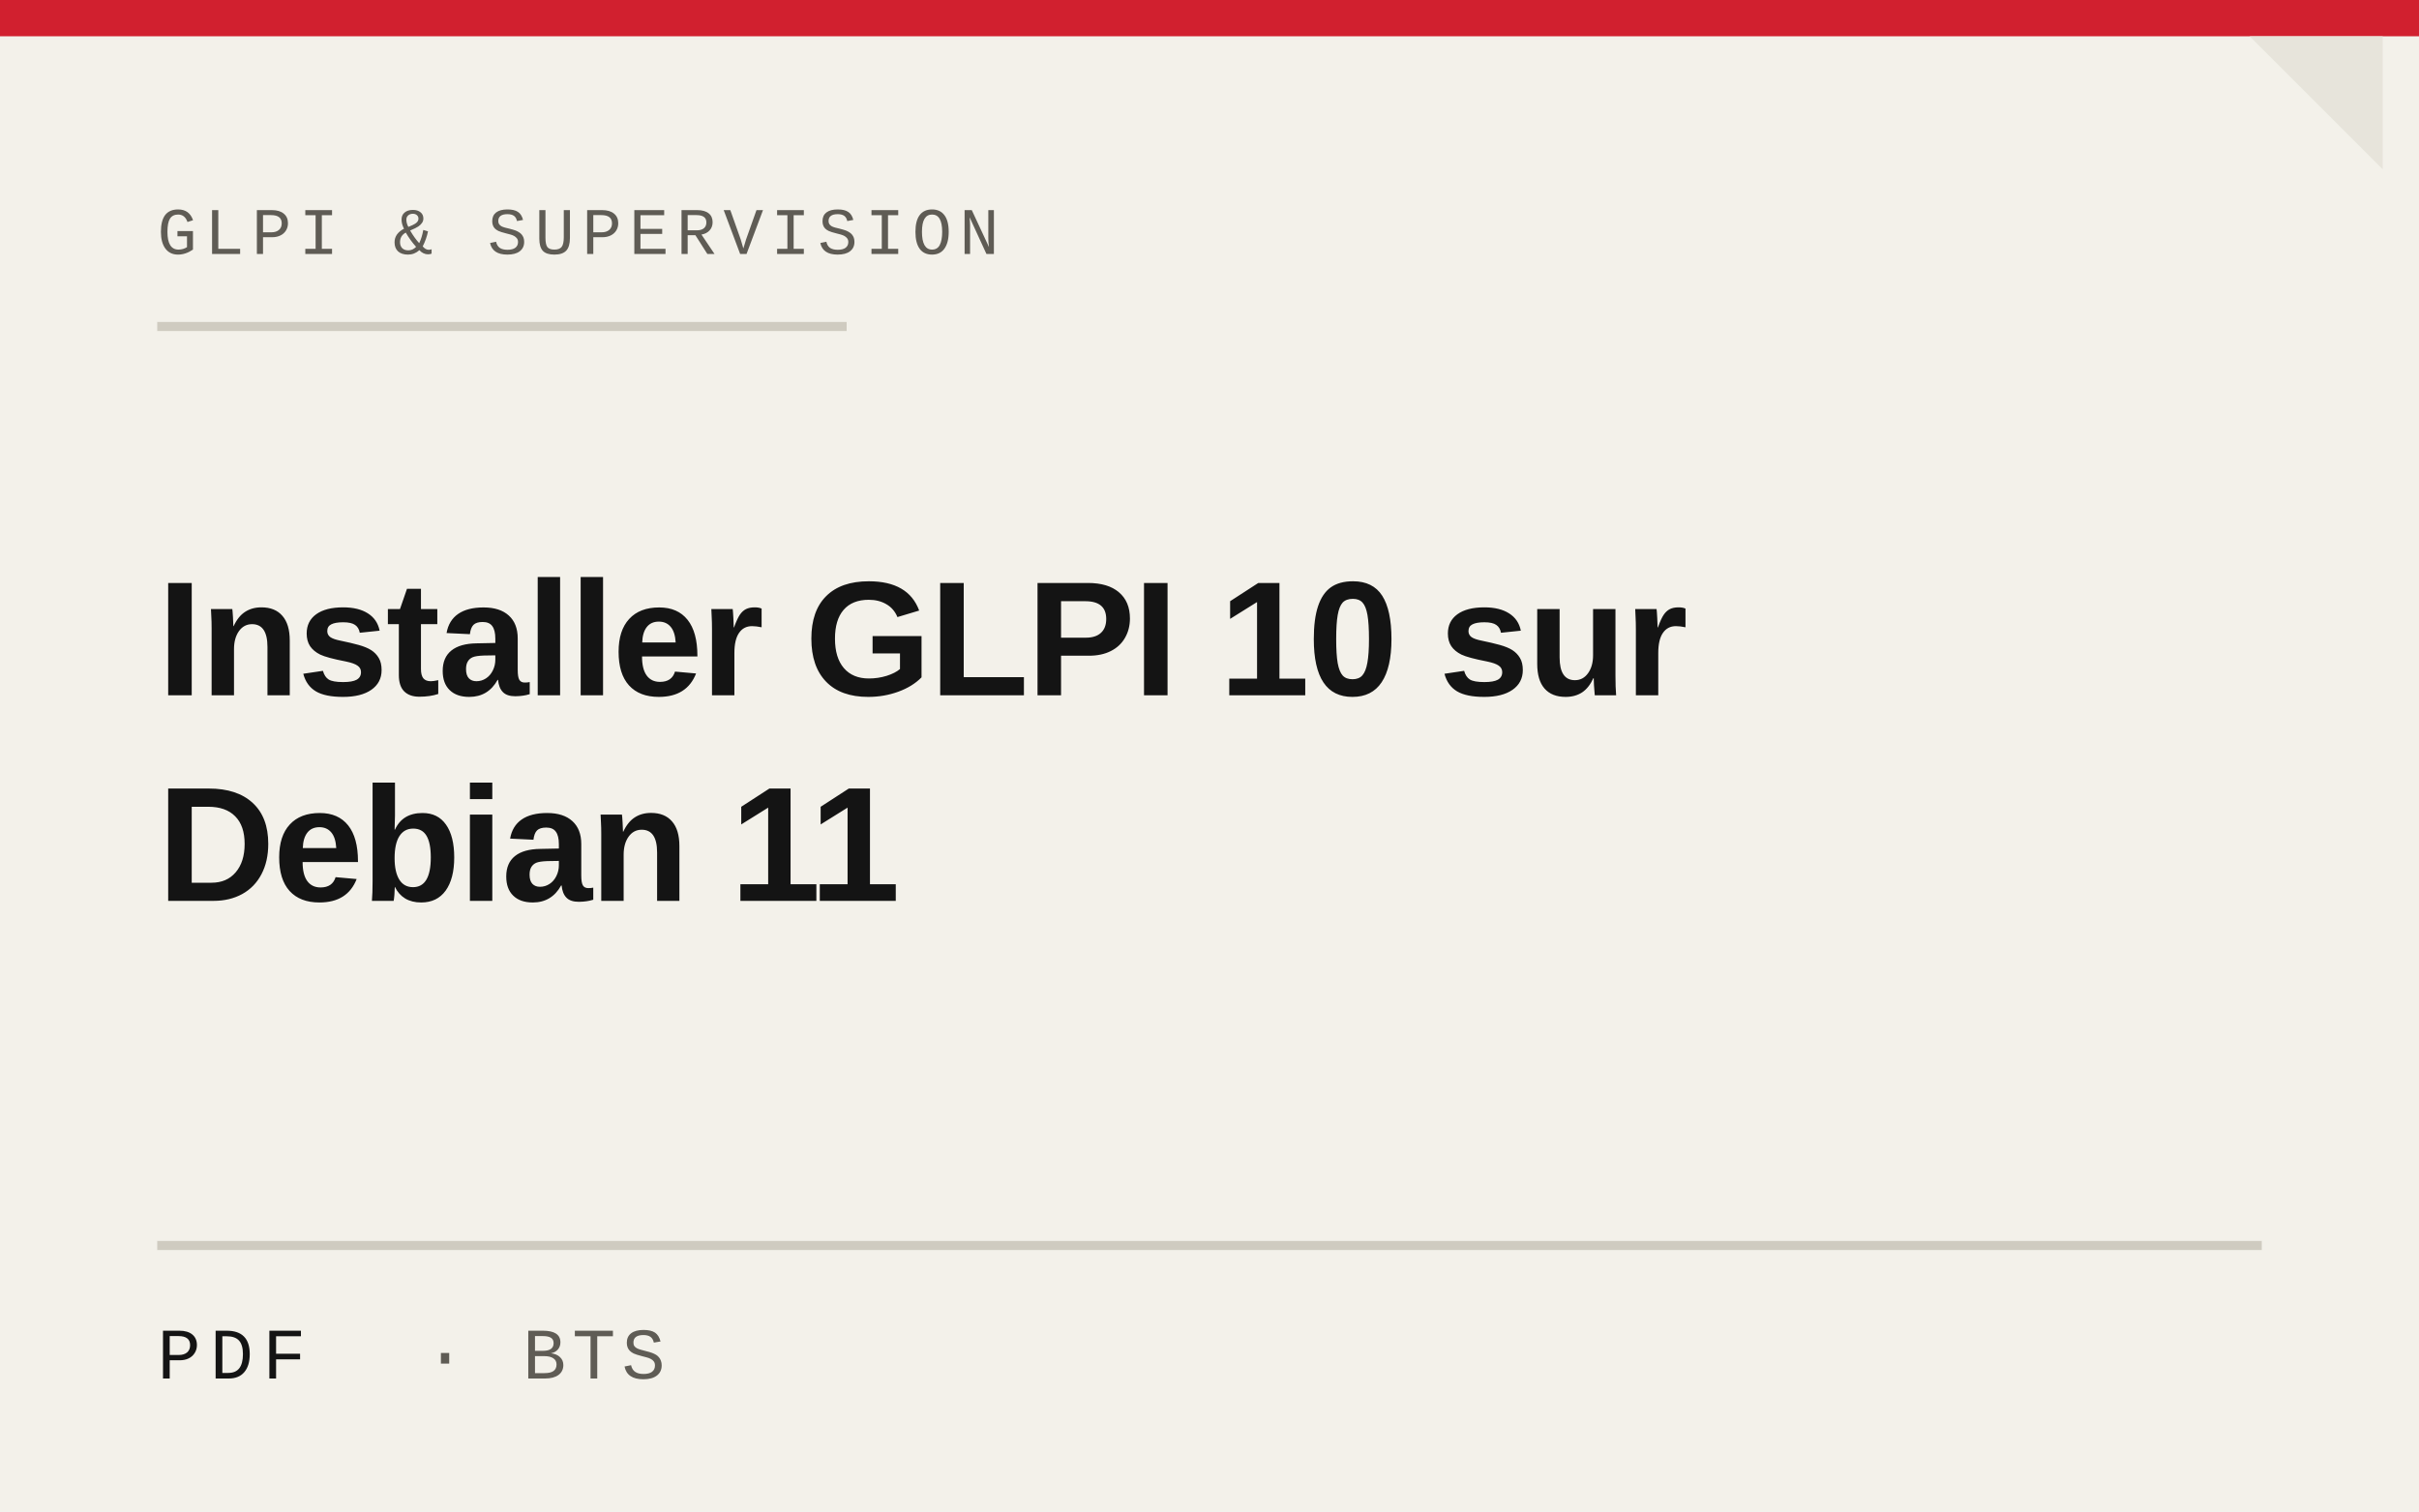
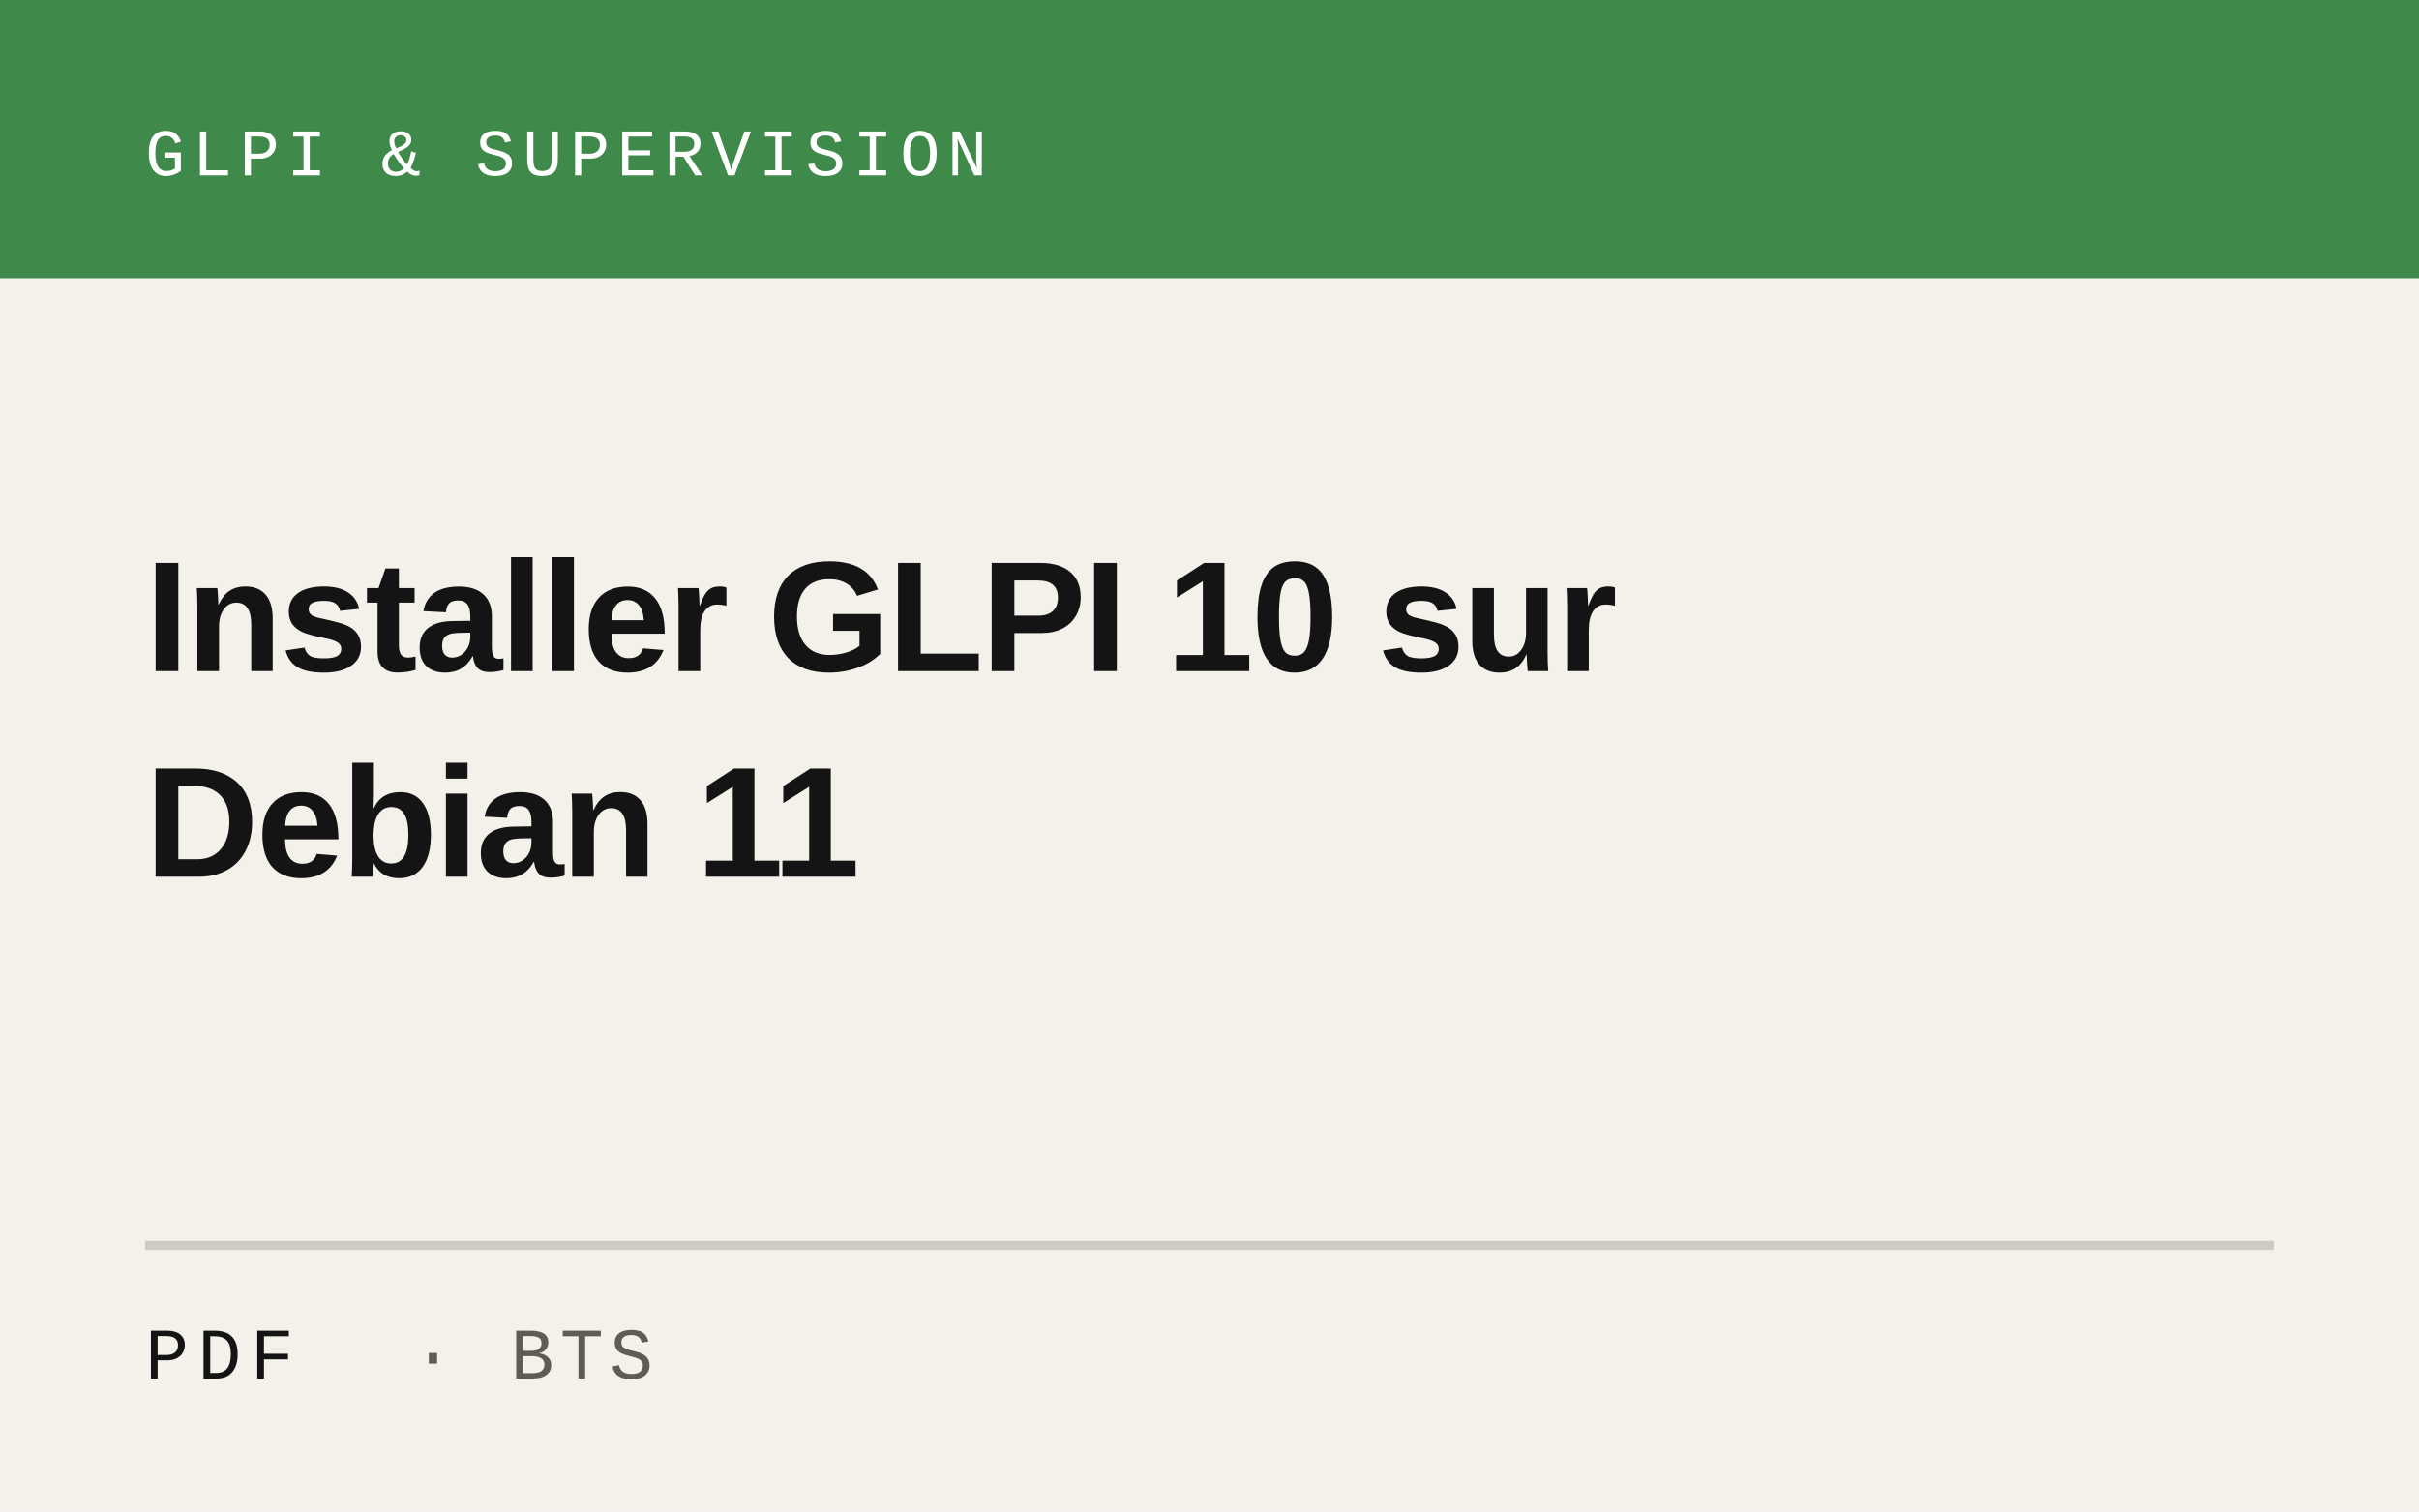
<svg xmlns="http://www.w3.org/2000/svg" viewBox="0 0 400 250" font-family="'Arial Narrow',Arial,sans-serif">
  <style>.ink{fill:#141414}.muted{fill:#5f5c55}.h{font-weight:700;font-stretch:condensed}.tt{font-family:'Courier New',monospace}</style>
  <rect width="400" height="250" fill="#f3f1ea" />
-   <rect width="400" height="6" fill="#d1202f" />
-   <path d="M372 6 H394 V28 Z" fill="#e7e4db" />
-   <text x="26" y="42" class="tt muted" font-size="11" letter-spacing="1.2">GLPI &amp; SUPERVISION</text>
-   <line x1="26" y1="54" x2="140" y2="54" stroke="#cfcbc0" stroke-width="1.5" />
-   <text x="26" y="115" class="h ink" font-size="27" letter-spacing="-.4">Installer GLPI 10 sur</text>
-   <text x="26" y="149" class="h ink" font-size="27" letter-spacing="-.4">Debian 11</text>
-   <line x1="26" y1="206" x2="374" y2="206" stroke="#cfcbc0" stroke-width="1.5" />
-   <text x="26" y="228" class="tt ink" font-size="12" letter-spacing="1.5">PDF</text>
-   <text x="70" y="228" class="tt muted" font-size="12" letter-spacing="1">· BTS</text>
+   <rect width="400" height="46" fill="#3f8a4a" />
+   <text x="24" y="29" class="tt" font-size="11" letter-spacing="1.2" fill="#ffffff">GLPI &amp; SUPERVISION</text>
+   <text x="24" y="111" class="h ink" font-size="26" letter-spacing="-.4">Installer GLPI 10 sur</text>
+   <text x="24" y="145" class="h ink" font-size="26" letter-spacing="-.4">Debian 11</text>
+   <line x1="24" y1="206" x2="376" y2="206" stroke="#cfcbc0" stroke-width="1.5" />
+   <text x="24" y="228" class="tt ink" font-size="12" letter-spacing="1.5">PDF</text>
+   <text x="68" y="228" class="tt muted" font-size="12" letter-spacing="1">· BTS</text>
</svg>
